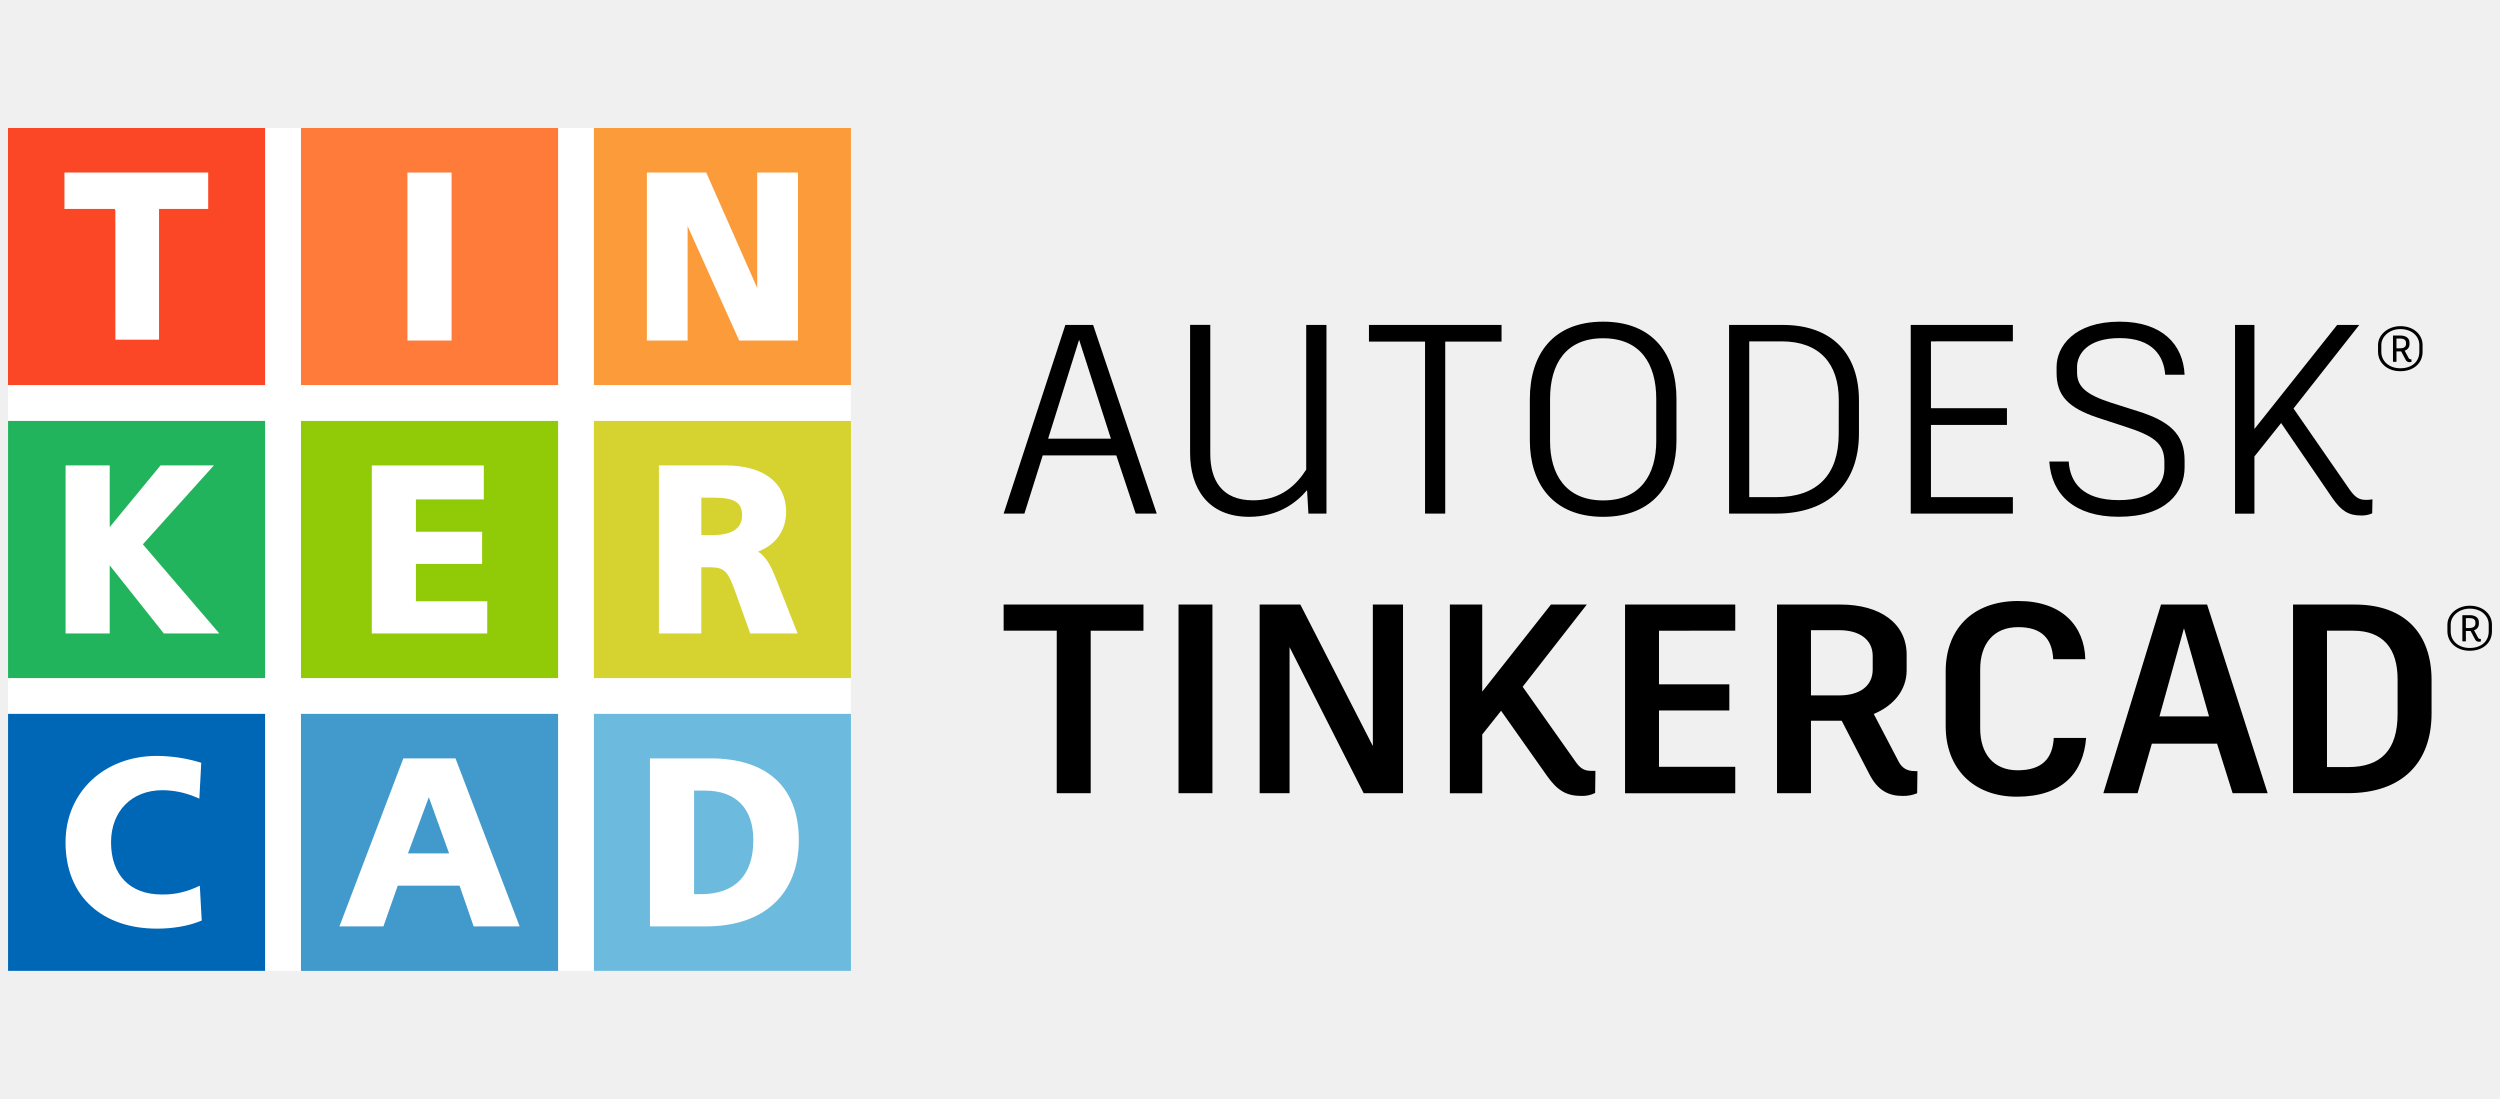
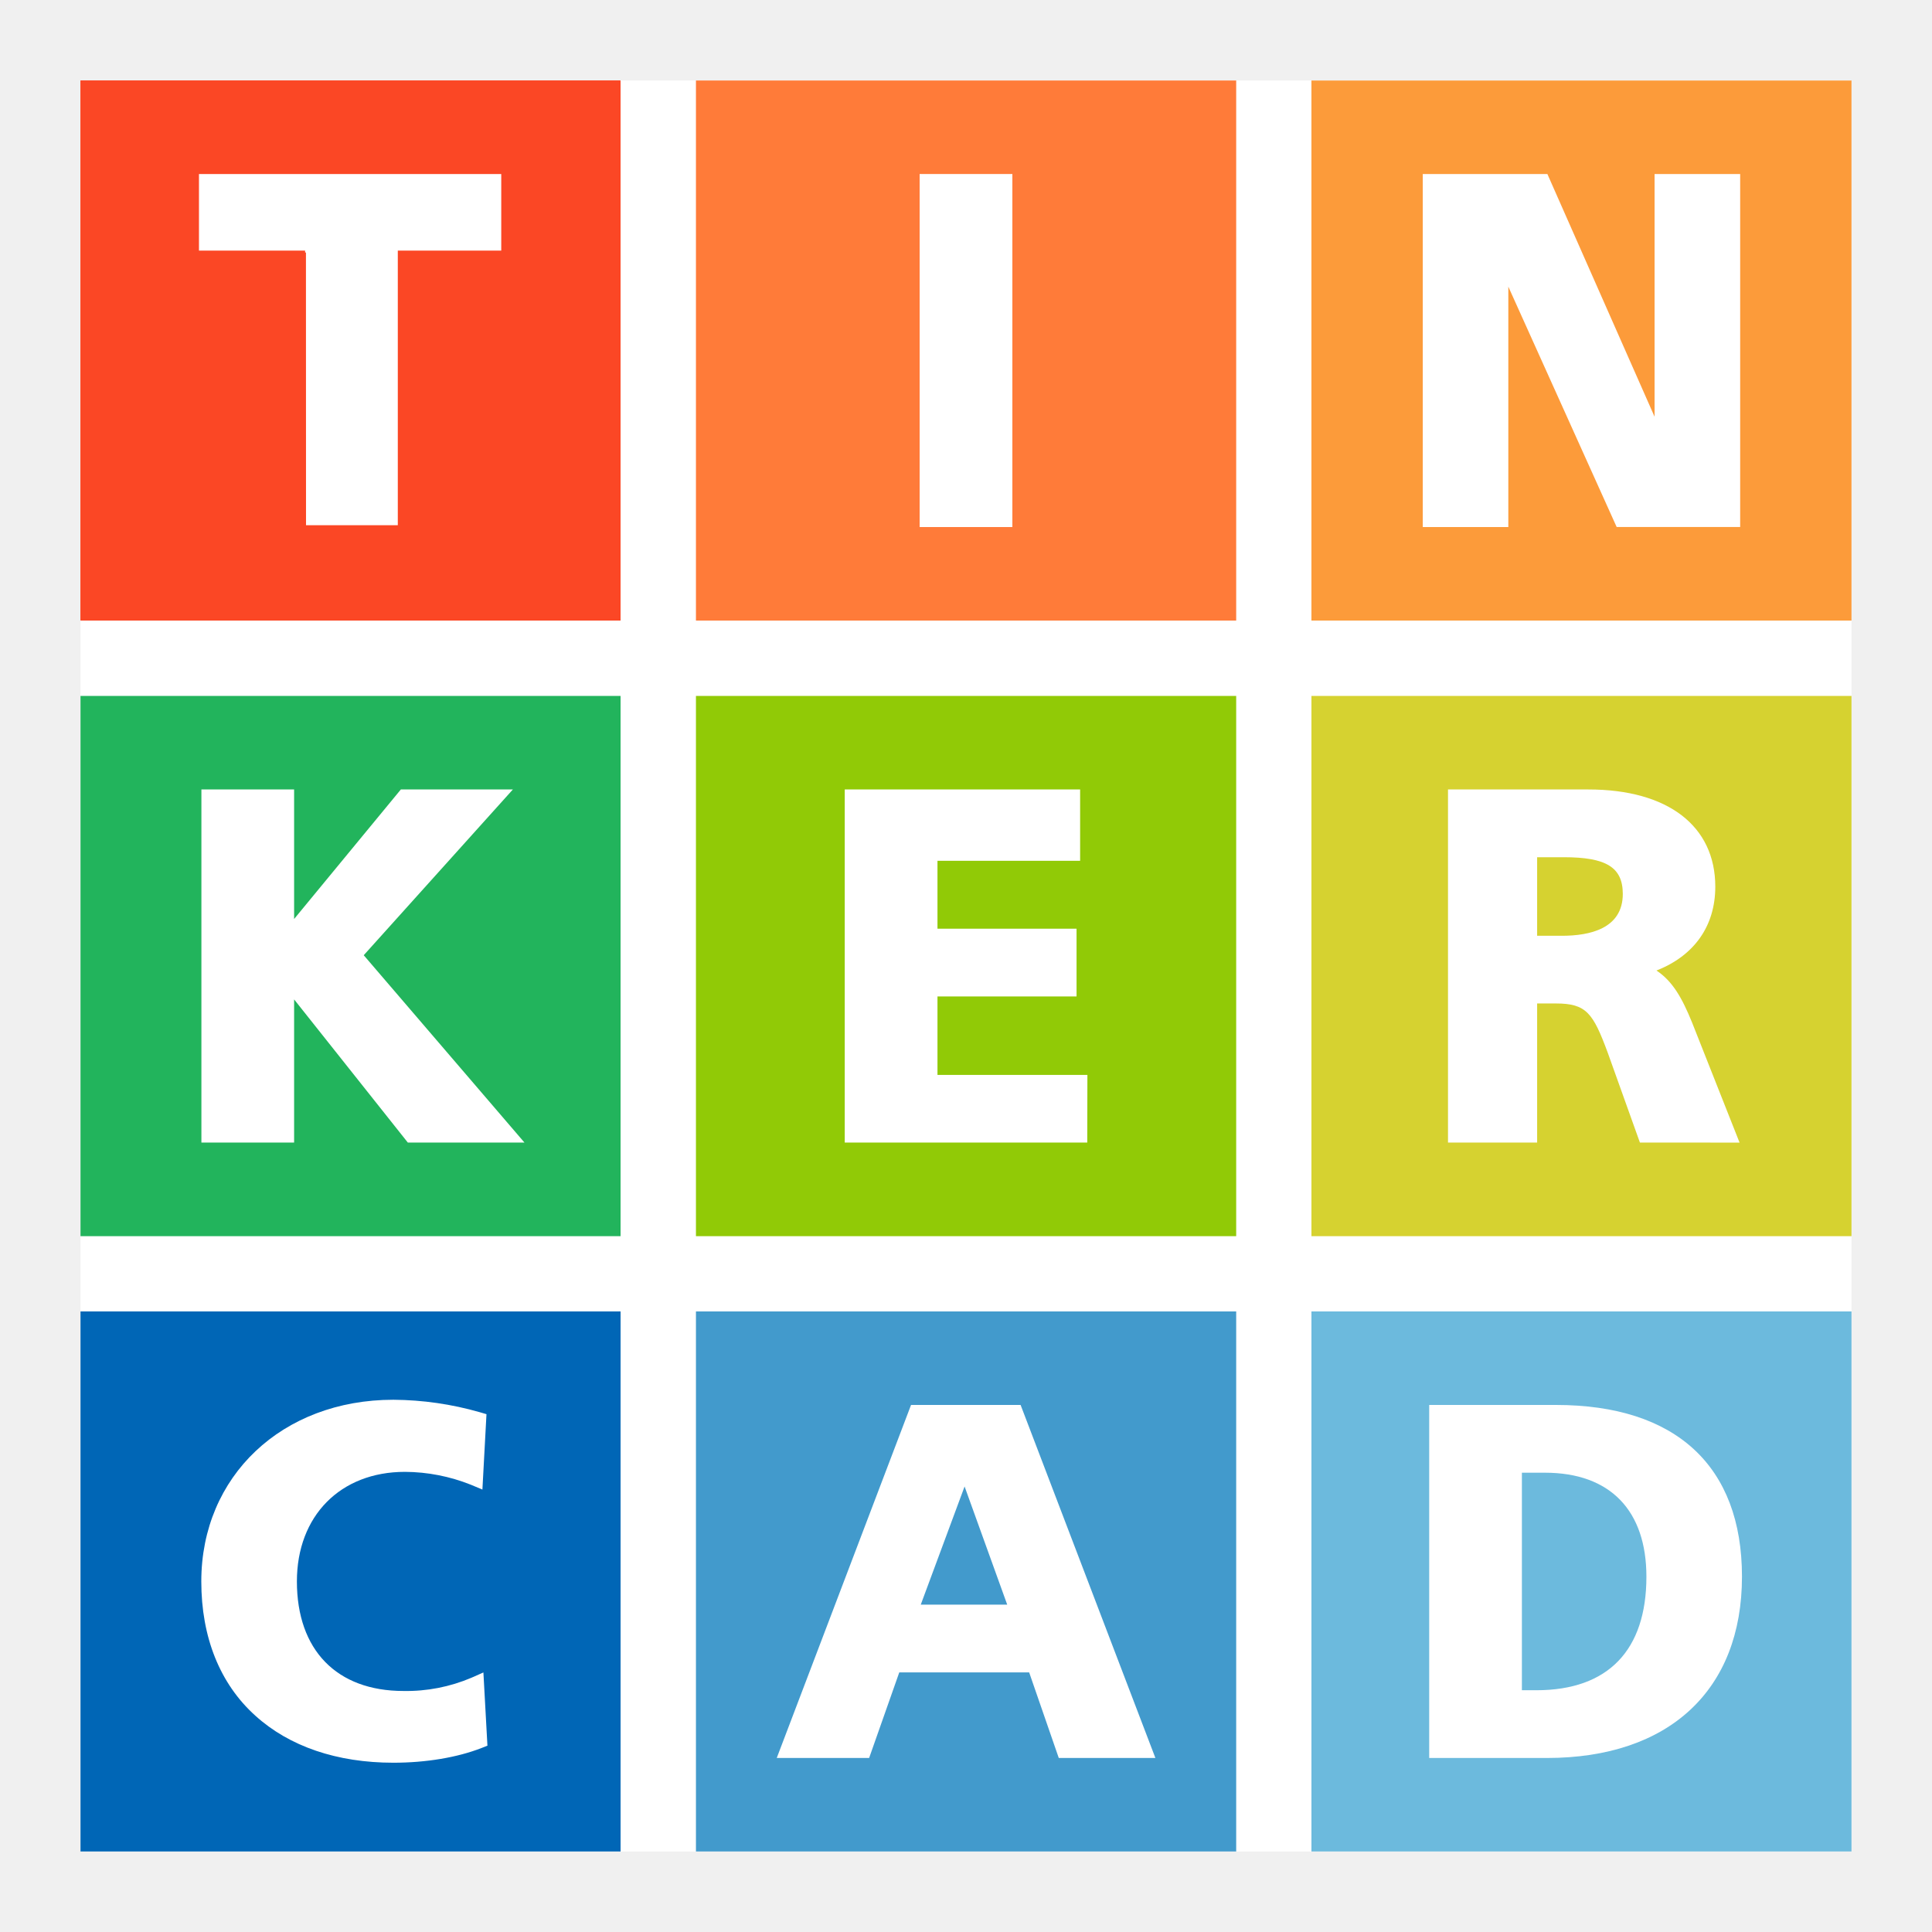
- <svg xmlns="http://www.w3.org/2000/svg" viewBox="0 0 11338.58 4983.991" version="1.1" id="svg13" width="2999.999mm" height="1318.681mm">
+ <svg xmlns="http://www.w3.org/2000/svg" viewBox="0 0 2267.717 2267.716" version="1.1" id="svg13" width="600mm" height="600mm">
  <defs id="defs13" />
-   <g id="g13" transform="matrix(28.01054,0,0,28.01054,-4262.747,460.5644)">
-     <path d="m 332.933,57.291 h -11.913 l -2.966,9.426 h -3.361 l 9.993,-30.548 h 4.494 l 10.301,30.548 h -3.405 z m -11.039,-2.705 h 10.167 L 326.911,38.568 Z M 366.962,36.169 V 66.717 h -2.922 l -0.218,-3.797 c -1.702,2.007 -4.63,4.32 -9.383,4.32 -6.678,0 -9.557,-4.63 -9.557,-10.35 V 36.163 h 3.268 v 20.86 c 0,4.189 1.787,7.547 6.937,7.547 4.538,0 7.081,-2.574 8.596,-4.973 V 36.174 Z m 28.35,2.705 h -9.119 V 66.717 h -3.268 V 38.873 h -9.083 v -2.705 h 21.47 z m 28.323,9.296 v 6.722 c 0,6.85 -3.666,12.349 -11.87,12.349 -8.204,0 -11.87,-5.488 -11.87,-12.349 v -6.722 c 0,-7.199 3.71,-12.529 11.87,-12.529 8.247,0.005 11.87,5.458 11.87,12.529 z m -20.468,-0.035 v 6.853 c 0,5.366 2.53,9.598 8.598,9.598 6.068,0 8.596,-4.233 8.596,-9.598 v -6.853 c 0,-5.63 -2.53,-9.805 -8.596,-9.805 -5.978,-0.022 -8.598,4.085 -8.598,9.805 z m 50.017,0.253 v 5.325 c 0,7.986 -4.712,13.005 -13.438,13.005 h -7.593 V 36.169 h 8.677 c 8.209,0 12.354,4.883 12.354,12.218 z m -3.268,-0.087 c 0,-5.848 -3.099,-9.47 -9.26,-9.47 h -5.238 v 25.224 h 4.322 c 6.676,0 10.167,-3.576 10.167,-10.254 z m 14.925,-9.47 v 10.824 h 12.305 v 2.705 h -12.305 v 11.695 h 13.264 v 2.664 H 461.567 V 36.169 h 16.538 v 2.661 z m 19.163,19.463 h 3.143 c 0.218,3.361 2.225,6.243 8.116,6.243 5.891,0 7.373,-2.925 7.373,-5.194 v -1.005 c 0,-3.097 -1.833,-4.233 -6.414,-5.72 l -4.407,-1.441 c -4.712,-1.572 -6.632,-3.541 -6.632,-7.245 v -0.959 c 0,-3.268 2.792,-7.332 10.211,-7.332 6.937,0 10.298,3.753 10.516,8.596 h -3.14 c -0.218,-2.966 -1.966,-5.935 -7.376,-5.935 -5.281,0 -6.896,2.664 -6.896,4.671 v 0.872 c 0,2.269 1.362,3.579 5.543,4.93 l 4.407,1.397 c 4.933,1.572 7.463,3.622 7.463,7.942 v 1.089 c 0,4.102 -2.996,8.029 -10.647,8.029 -7.201,0.008 -10.911,-3.614 -11.259,-8.939 z m 52.326,6.112 -0.043,2.269 a 4.085,4.085 0 0 1 -1.789,0.349 c -2.007,0 -3.184,-0.697 -4.668,-2.838 l -8.291,-12.131 -4.322,5.412 v 9.26 h -3.14 v -30.556 h 3.14 v 16.846 l 13.398,-16.846 h 3.579 l -10.647,13.528 9.119,13.18 c 0.874,1.223 1.528,1.659 2.748,1.615 a 5.014,5.014 0 0 0 0.918,-0.087 z m 8.114,-24.987 v 1.089 c 0,1.844 -1.419,3.154 -3.617,3.154 -2.045,0 -3.595,-1.31 -3.595,-3.154 v -1.089 c 0,-1.634 1.58,-3.05 3.614,-3.05 2.179,-0.011 3.598,1.4 3.598,3.05 z m -0.526,0 c 0,-1.392 -1.187,-2.579 -3.08,-2.579 -1.732,0 -3.072,1.188 -3.072,2.579 v 1.089 c 0,1.591 1.31,2.68 3.072,2.68 1.907,0 3.08,-1.089 3.08,-2.68 z m -1.362,2.326 h 0.09 v 0.406 a 0.967,0.967 0 0 1 -0.324,0.049 0.675,0.675 0 0 1 -0.635,-0.414 l -0.705,-1.329 a 0.893,0.893 0 0 1 -0.169,0 h -0.596 v 1.683 h -0.564 V 37.887 h 1.217 c 0.888,0 1.452,0.452 1.452,1.109 v 0.302 a 1.04,1.04 0 0 1 -0.784,1.027 l 0.645,1.198 a 0.351,0.351 0 0 0 0.379,0.202 z m -0.798,-2.451 v -0.253 c 0,-0.452 -0.381,-0.665 -0.907,-0.665 h -0.635 v 1.588 h 0.569 c 0.586,0 0.978,-0.232 0.978,-0.695 z m -204.427,46.386 h -8.544 v 26.316 h -5.496 V 85.679 h -8.598 v -4.233 h 22.639 z m 5.679,-4.233 h 5.488 v 30.548 h -5.488 z m 36.349,0 v 30.548 h -6.371 L 360.989,88.343 v 23.652 h -4.843 V 81.446 h 6.588 l 11.739,22.908 V 81.446 Z m 31.153,26.926 -0.044,3.579 a 4.559,4.559 0 0 1 -2.225,0.479 c -2.356,0 -3.84,-0.787 -5.586,-3.268 l -7.419,-10.516 -3.053,3.84 v 9.514 h -5.238 V 81.446 h 5.238 v 14.095 l 11.126,-14.095 h 5.804 l -10.385,13.31 8.598,12.175 c 0.744,1.089 1.484,1.482 2.62,1.441 z m 10.293,-22.693 v 8.686 h 11.39 v 4.233 h -11.39 v 9.119 h 12.349 v 4.279 H 415.309 V 81.446 h 17.845 v 4.233 z m 41.846,22.734 -0.044,3.582 a 5.662,5.662 0 0 1 -2.356,0.436 c -2.269,0 -4.015,-0.872 -5.368,-3.492 l -4.494,-8.683 h -4.976 v 11.739 h -5.496 V 81.446 h 10.298 c 6.414,0 10.69,3.053 10.69,8.116 v 2.533 c 0,3.184 -2.094,5.72 -5.325,7.068 l 4.058,7.768 c 0.526,0.961 1.313,1.482 2.577,1.482 z M 445.414,96.157 h 4.584 c 3.268,0 5.412,-1.484 5.412,-4.192 v -2.179 c 0,-2.705 -2.179,-4.189 -5.412,-4.189 h -4.584 z m 21.813,5.014 v -8.914 c 0,-6.676 4.192,-11.387 11.739,-11.387 7.158,0 10.737,4.102 10.867,9.426 h -5.194 c -0.174,-3.317 -1.833,-5.194 -5.673,-5.194 -4.015,0 -6.153,2.748 -6.153,6.809 v 9.606 c 0,4.058 2.138,6.765 6.066,6.765 4.015,0 5.673,-1.964 5.848,-5.238 h 5.238 c -0.436,5.63 -3.84,9.514 -11.216,9.514 -7.158,0.002 -11.521,-4.709 -11.521,-11.387 z m 43.94,2.797 h -10.559 l -2.31,8.027 h -5.543 l 9.337,-30.548 h 7.463 l 9.805,30.548 h -5.671 z m -9.328,-4.412 h 8.029 L 505.81,85.287 Z m 44.06,-5.891 v 5.401 c 0,7.942 -4.715,12.918 -13.528,12.918 h -8.901 V 81.446 h 9.993 c 8.291,0 12.436,4.886 12.436,12.218 z m -5.499,-0.131 c 0,-4.976 -2.356,-7.855 -7.201,-7.855 h -4.233 v 22.08 h 3.448 c 5.325,0 7.986,-2.792 7.986,-8.596 z m 15.277,-8.849 v 1.089 c 0,1.844 -1.419,3.154 -3.614,3.154 -2.045,0 -3.598,-1.31 -3.598,-3.154 v -1.089 c 0,-1.634 1.582,-3.05 3.617,-3.05 2.176,0 3.595,1.411 3.595,3.05 z m -0.523,0 c 0,-1.392 -1.187,-2.579 -3.083,-2.579 -1.732,0 -3.072,1.188 -3.072,2.579 v 1.109 c 0,1.591 1.31,2.68 3.072,2.68 1.907,0 3.083,-1.089 3.083,-2.68 z m -1.362,2.326 h 0.09 v 0.406 a 0.942,0.942 0 0 1 -0.324,0.049 0.67,0.67 0 0 1 -0.632,-0.414 l -0.705,-1.329 a 0.907,0.907 0 0 1 -0.172,0 h -0.594 v 1.683 h -0.567 v -4.241 h 1.22 c 0.888,0 1.449,0.452 1.449,1.109 v 0.302 a 1.038,1.038 0 0 1 -0.784,1.027 l 0.646,1.198 a 0.357,0.357 0 0 0 0.376,0.202 z m -0.795,-2.451 v -0.253 c 0,-0.452 -0.384,-0.665 -0.907,-0.665 h -0.635 v 1.612 h 0.572 c 0.577,-0.014 0.972,-0.245 0.972,-0.708 z" id="path1" style="stroke-width:0.272" />
-     <path d="M 153.487,4.283 H 289.968 V 140.764 H 153.487 Z" fill="#ffffff" id="path2" style="stroke-width:0.272" />
-     <path d="M 153.487,4.283 H 195.072 V 45.868 h -41.584 z" fill="#fb4725" id="path3" style="stroke-width:0.272" />
-     <path d="M 170.796,38.555 H 177.94 V 17.392 h 7.972 v -6.044 h -23.361 v 6.044 h 8.244 z" fill="#ffffff" id="path4" style="stroke-width:0.272" />
-     <path d="M 195.107,45.903 H 153.487 V 4.283 H 195.107 Z m -24.24,-7.207 h 7.133 V 17.537 h 7.969 v -6.046 h -23.352 v 6.046 h 8.244 z" fill="#fb4725" id="path5" style="stroke-width:0.272" />
-     <path d="M 242.55,45.903 H 200.916 V 4.283 h 41.633 z M 225.301,11.49 h -7.147 v 27.206 h 7.147 z" fill="#ff7b39" id="path6" style="stroke-width:0.272" />
-     <path d="M 289.968,45.903 H 248.348 V 4.283 h 41.62 z m -26.446,-25.733 8.348,18.521 h 9.519 V 11.49 h -6.597 v 18.703 l -8.261,-18.703 h -9.604 v 27.206 h 6.594 z" fill="#fc9b3a" id="path7" style="stroke-width:0.272" />
-     <path d="M 195.107,93.346 H 153.487 V 51.713 H 195.107 Z m -8.299,-34.427 h -8.634 l -8.225,9.982 v -9.982 h -7.144 v 27.209 h 7.144 V 75.098 l 8.762,11.031 h 8.988 l -12.384,-14.435 z" fill="#22b45c" id="path8" style="stroke-width:0.272" />
-     <path d="M 242.55,93.346 H 200.916 V 51.713 h 41.633 z M 231.083,80.918 h -11.554 v -6.046 h 10.717 v -5.221 h -10.717 v -5.235 h 10.993 v -5.496 h -18.139 v 27.209 h 18.69 z" fill="#91ca06" id="path9" style="stroke-width:0.272" />
-     <path d="m 248.348,51.713 v 41.633 h 41.62 V 51.713 Z m 25.313,34.416 -2.487,-6.945 c -1.128,-3.034 -1.634,-3.772 -3.993,-3.772 h -1.441 v 10.717 h -6.869 V 58.919 h 10.824 c 6.123,0 9.775,2.814 9.775,7.49 0,3.045 -1.634,5.327 -4.535,6.463 1.242,0.817 1.975,2.111 2.743,4.001 l 3.663,9.26 z" fill="#d6d230" id="path10" style="stroke-width:0.272" />
-     <path d="m 267.798,64.14 h -2.056 v 6.055 h 1.907 c 2.143,0 4.696,-0.545 4.696,-3.23 -0.005,-2.048 -1.277,-2.824 -4.546,-2.824 z" fill="#d6d230" id="path11" style="stroke-width:0.272" />
-     <path d="M 195.107,140.764 H 153.487 V 99.145 H 195.107 Z m -11.488,-13.392 a 12.785,12.785 0 0 1 -5.246,1.021 c -5.14,0 -8.209,-3.154 -8.209,-8.443 0,-5.05 3.347,-8.443 8.326,-8.443 a 13.89,13.89 0 0 1 5.071,0.989 l 0.899,0.376 0.313,-5.809 -0.52,-0.153 a 24.725,24.725 0 0 0 -6.654,-0.959 c -8.577,0 -14.803,5.888 -14.803,13.999 0,4.309 1.441,7.899 4.167,10.35 2.615,2.37 6.292,3.622 10.636,3.622 2.508,0 4.919,-0.403 6.785,-1.13 l 0.463,-0.182 -0.31,-5.643 z" fill="#0066b6" id="path12" style="stroke-width:0.272" />
-     <path d="m 218.242,121.74 h 6.662 l -3.285,-9.105 z" fill="#429acc" id="path13" style="stroke-width:0.272" />
-     <path d="m 200.916,99.145 v 41.62 h 41.633 V 99.145 Z m 27.961,34.413 -2.282,-6.597 h -10.009 l -2.323,6.597 h -7.12 l 10.35,-27.206 h 8.443 l 10.388,27.206 z" fill="#429acc" id="path14" style="stroke-width:0.272" />
-     <g fill="#6cbadd" id="g16" transform="matrix(0.2723626,0,0,0.2723626,153.4873,4.283369)">
+   <g id="g1" transform="matrix(0.5437594,0,0,0.5437594,74.63281,-221.1878)">
+     <path d="M 36.515,580.544 H 3859.419 V 4403.447 H 36.515 Z" fill="#ffffff" id="path2" style="stroke-width:7.629" />
+     <path d="M 36.515,580.544 H 1201.315 V 1745.343 H 36.515 Z" fill="#fb4725" id="path3" style="stroke-width:7.629" />
+     <path d="M 521.341,1540.504 H 721.449 V 947.729 H 944.75 V 778.441 H 290.41 V 947.729 h 230.931 z" fill="#ffffff" id="path4" style="stroke-width:7.629" />
+     <path d="M 1202.306,1746.335 H 36.515 V 580.544 H 1202.306 Z M 523.323,1544.471 H 723.127 V 951.772 H 946.353 V 782.408 H 292.241 v 169.364 h 230.93 z" fill="#fb4725" id="path5" style="stroke-width:7.629" />
+     <path d="M 2531.206,1746.335 H 1365.033 V 580.544 H 2531.206 Z M 2048.06,782.408 h -200.186 v 762.063 h 200.186 z" fill="#ff7b39" id="path6" style="stroke-width:7.629" />
+     <path d="M 3859.419,1746.335 H 2693.628 V 580.544 h 1165.791 z m -740.779,-720.79 233.829,518.774 h 266.635 V 782.408 H 3434.33 V 1306.293 L 3202.941,782.408 h -269 v 762.063 h 184.699 z" fill="#fc9b3a" id="path7" style="stroke-width:7.629" />
+     <path d="M 1202.306,3075.235 H 36.515 V 1909.062 H 1202.306 Z M 969.85,2110.926 H 728.01 L 497.614,2390.53 V 2110.926 H 297.504 v 762.139 H 497.614 V 2564.09 l 245.425,308.975 H 994.797 L 647.906,2468.727 Z" fill="#22b45c" id="path8" style="stroke-width:7.629" />
+     <path d="M 2531.206,3075.235 H 1365.033 V 1909.062 h 1166.173 z m -321.182,-348.112 h -323.624 v -169.364 h 300.202 v -146.248 h -300.202 v -146.63 h 307.908 v -153.954 h -508.092 v 762.139 h 523.503 z" fill="#91ca06" id="path9" style="stroke-width:7.629" />
+     <path d="M 2693.628,1909.062 V 3075.235 H 3859.419 V 1909.062 Z m 709.041,964.003 -69.653,-194.54 c -31.583,-84.987 -45.774,-105.662 -111.841,-105.662 h -40.358 v 300.202 h -192.403 v -762.139 h 303.177 c 171.5,0 273.805,78.808 273.805,209.798 0,85.293 -45.774,149.224 -127.023,181.037 34.788,22.887 55.311,59.125 76.824,112.07 l 102.611,259.387 z" fill="#d6d230" id="path10" style="stroke-width:7.629" />
+     <path d="m 3238.416,2257.174 h -57.599 v 169.593 h 53.404 c 60.039,0 131.524,-15.258 131.524,-90.48 -0.14,-57.37 -35.781,-79.113 -127.329,-79.113 z" fill="#d6d230" id="path11" style="stroke-width:7.629" />
+     <path d="M 1202.306,4403.447 H 36.515 V 3237.656 H 1202.306 Z M 880.515,4028.328 a 358.106,358.106 0 0 1 -146.935,28.609 c -143.96,0 -229.939,-88.344 -229.939,-236.5 0,-141.442 93.761,-236.5 233.22,-236.5 a 389.08,389.08 0 0 1 142.052,27.693 l 25.175,10.528 8.773,-162.727 -14.571,-4.272 a 692.563,692.563 0 0 0 -186.377,-26.854 c -240.237,0 -414.637,164.94 -414.637,392.132 0,120.691 40.358,221.242 116.724,289.903 73.239,66.372 176.231,101.466 297.913,101.466 70.264,0 137.78,-11.291 190.039,-31.661 l 12.969,-5.111 -8.697,-158.073 z" fill="#0066b6" id="path12" style="stroke-width:7.629" />
+     <path d="m 1850.316,3870.56 h 186.605 l -92.005,-255.038 z" fill="#429acc" id="path13" style="stroke-width:7.629" />
+     <path d="M 1365.033,3237.656 V 4403.447 H 2531.206 V 3237.656 Z m 783.197,963.927 -63.932,-184.775 h -280.366 l -65.075,184.775 H 1539.433 L 1829.336,3439.52 h 236.5 l 290.971,762.063 z" fill="#429acc" id="path14" style="stroke-width:7.629" />
+     <g fill="#6cbadd" id="g16" transform="matrix(7.629023,0,0,7.629023,36.51502,580.5439)">
      <path d="m 414.34,393.92 h -6.5 v 61.55 h 4.1 c 20.36,0 31.13,-11.4 31.13,-32.12 0,-18.69 -10.2,-29.43 -28.73,-29.43 z" id="path15" />
      <path d="M 348.29,348.29 V 501.1 H 501.1 V 348.29 Z m 66.63,126.35 h -33.31 v -99.89 h 35.87 c 33.93,0 52.63,17.29 52.63,48.58 0,32.09 -20.63,51.31 -55.19,51.31 z" id="path16" />
    </g>
  </g>
</svg>
